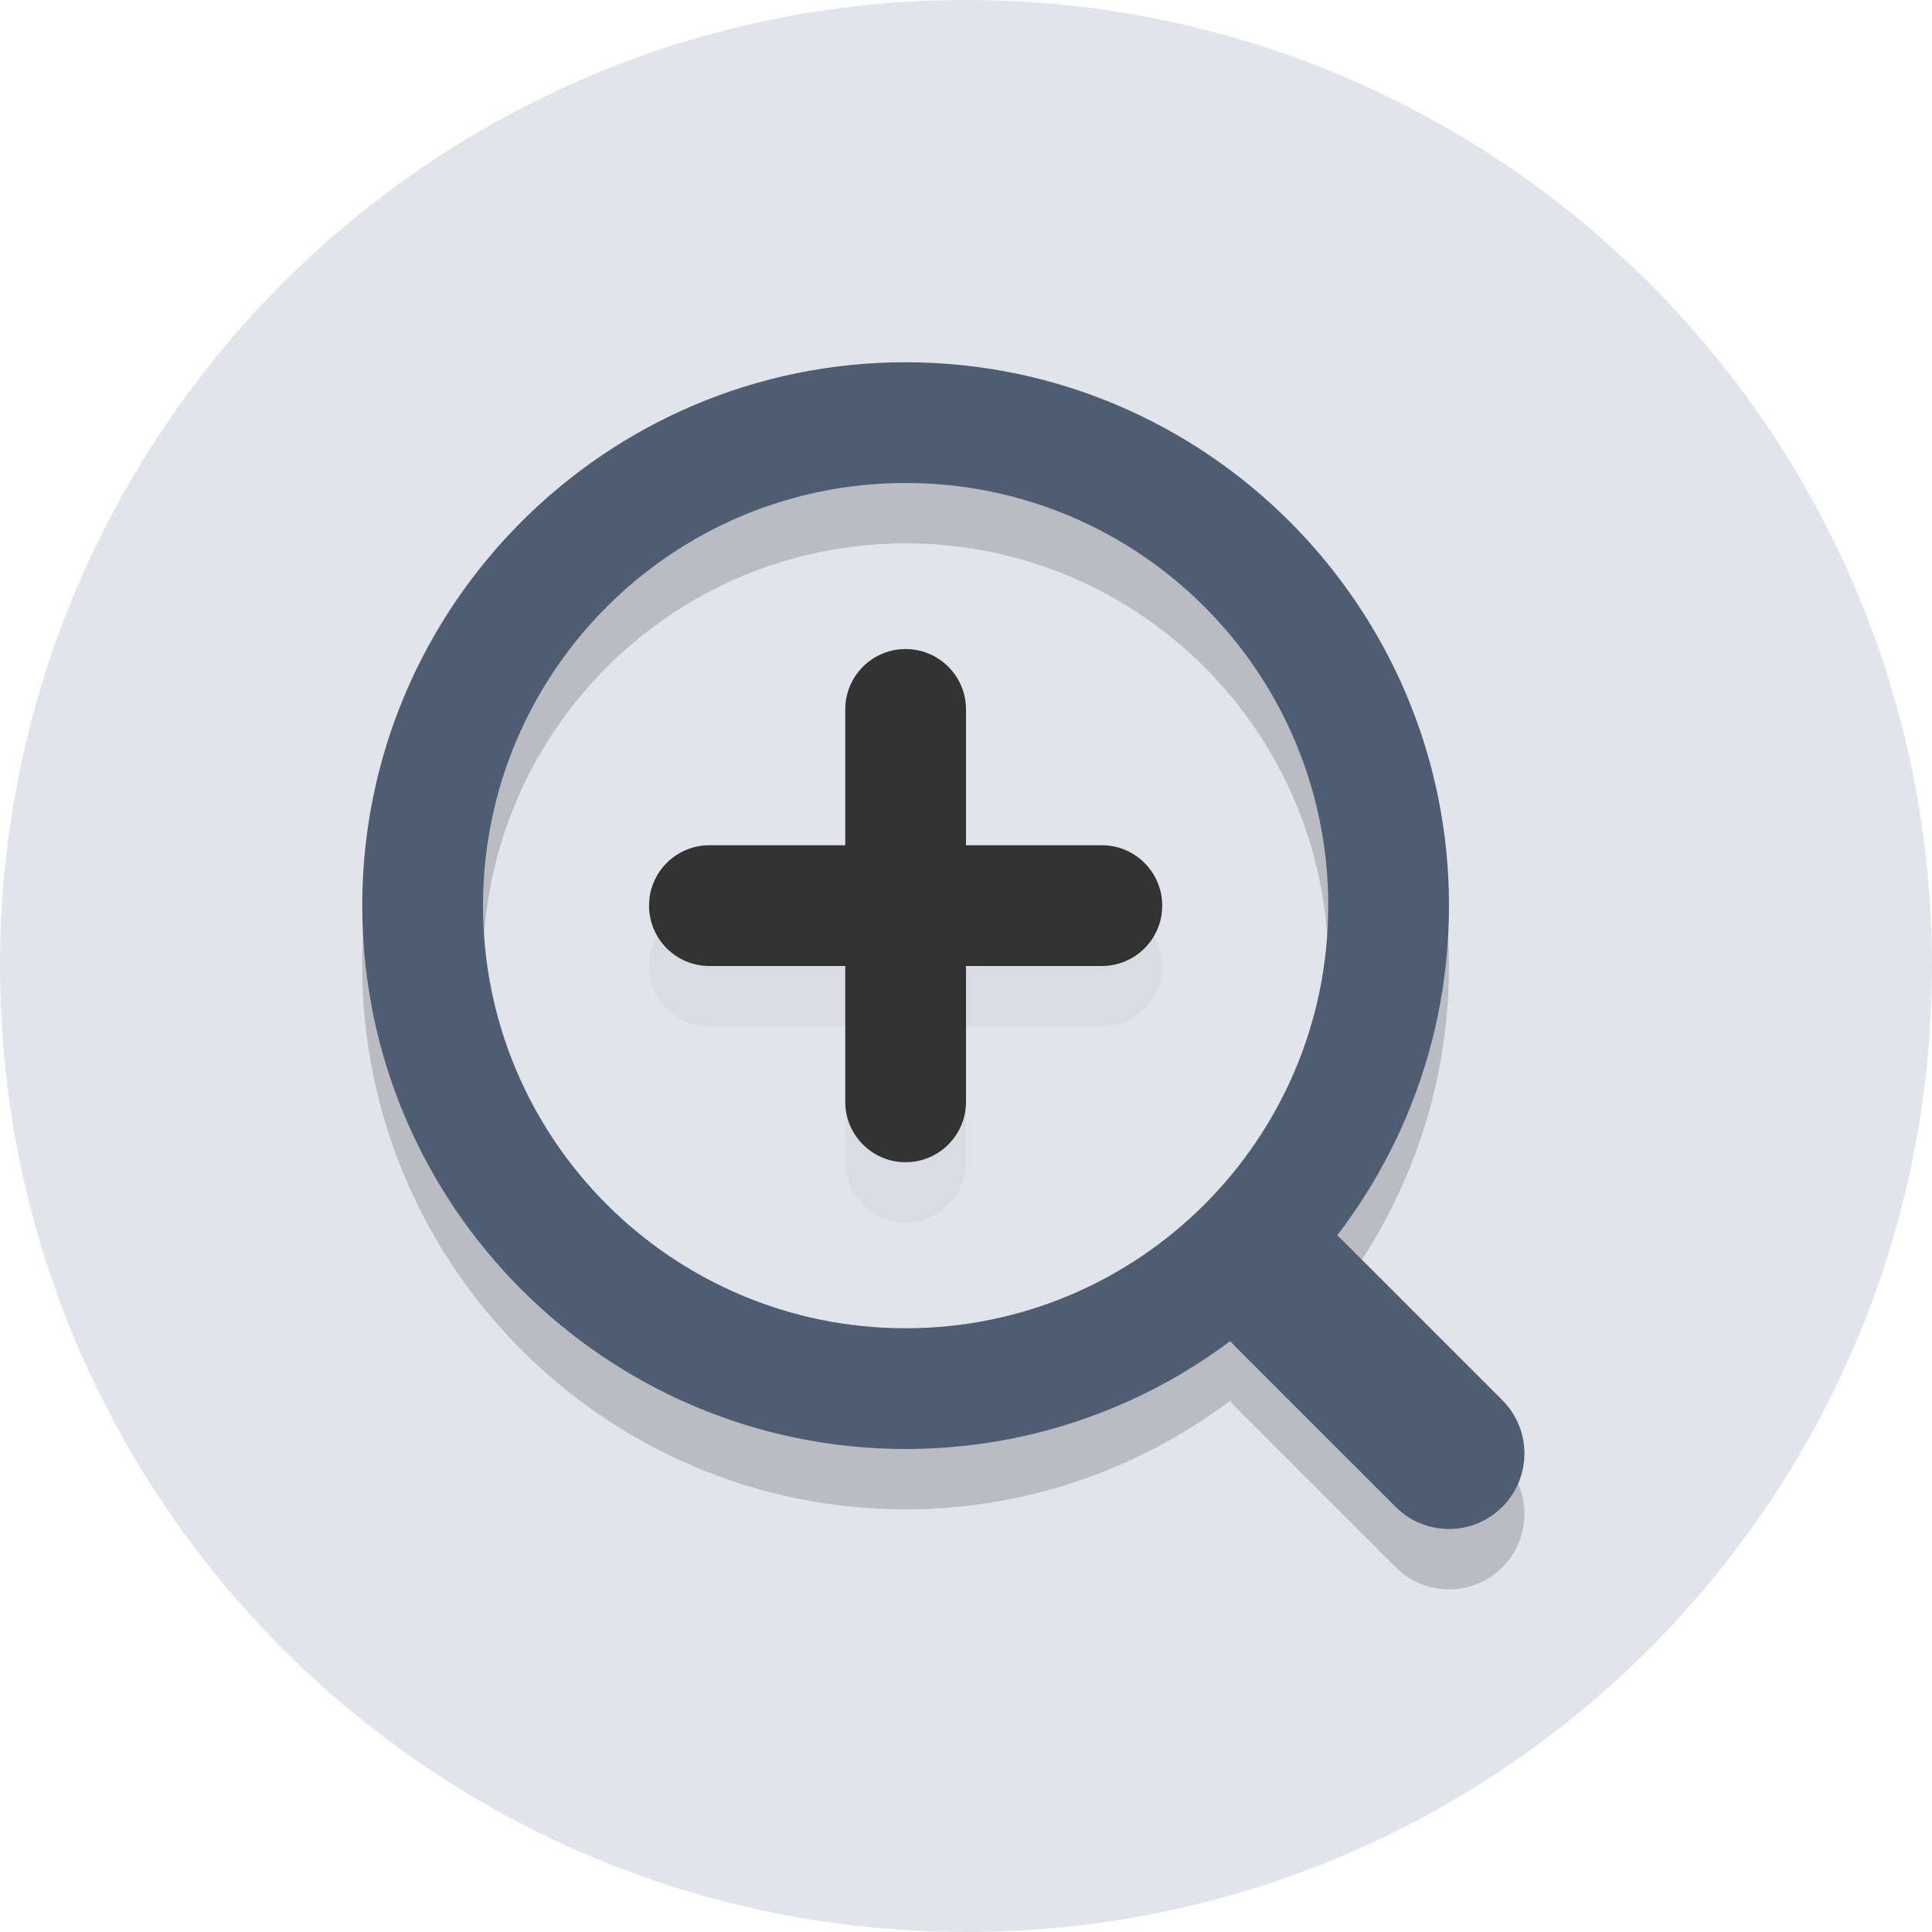
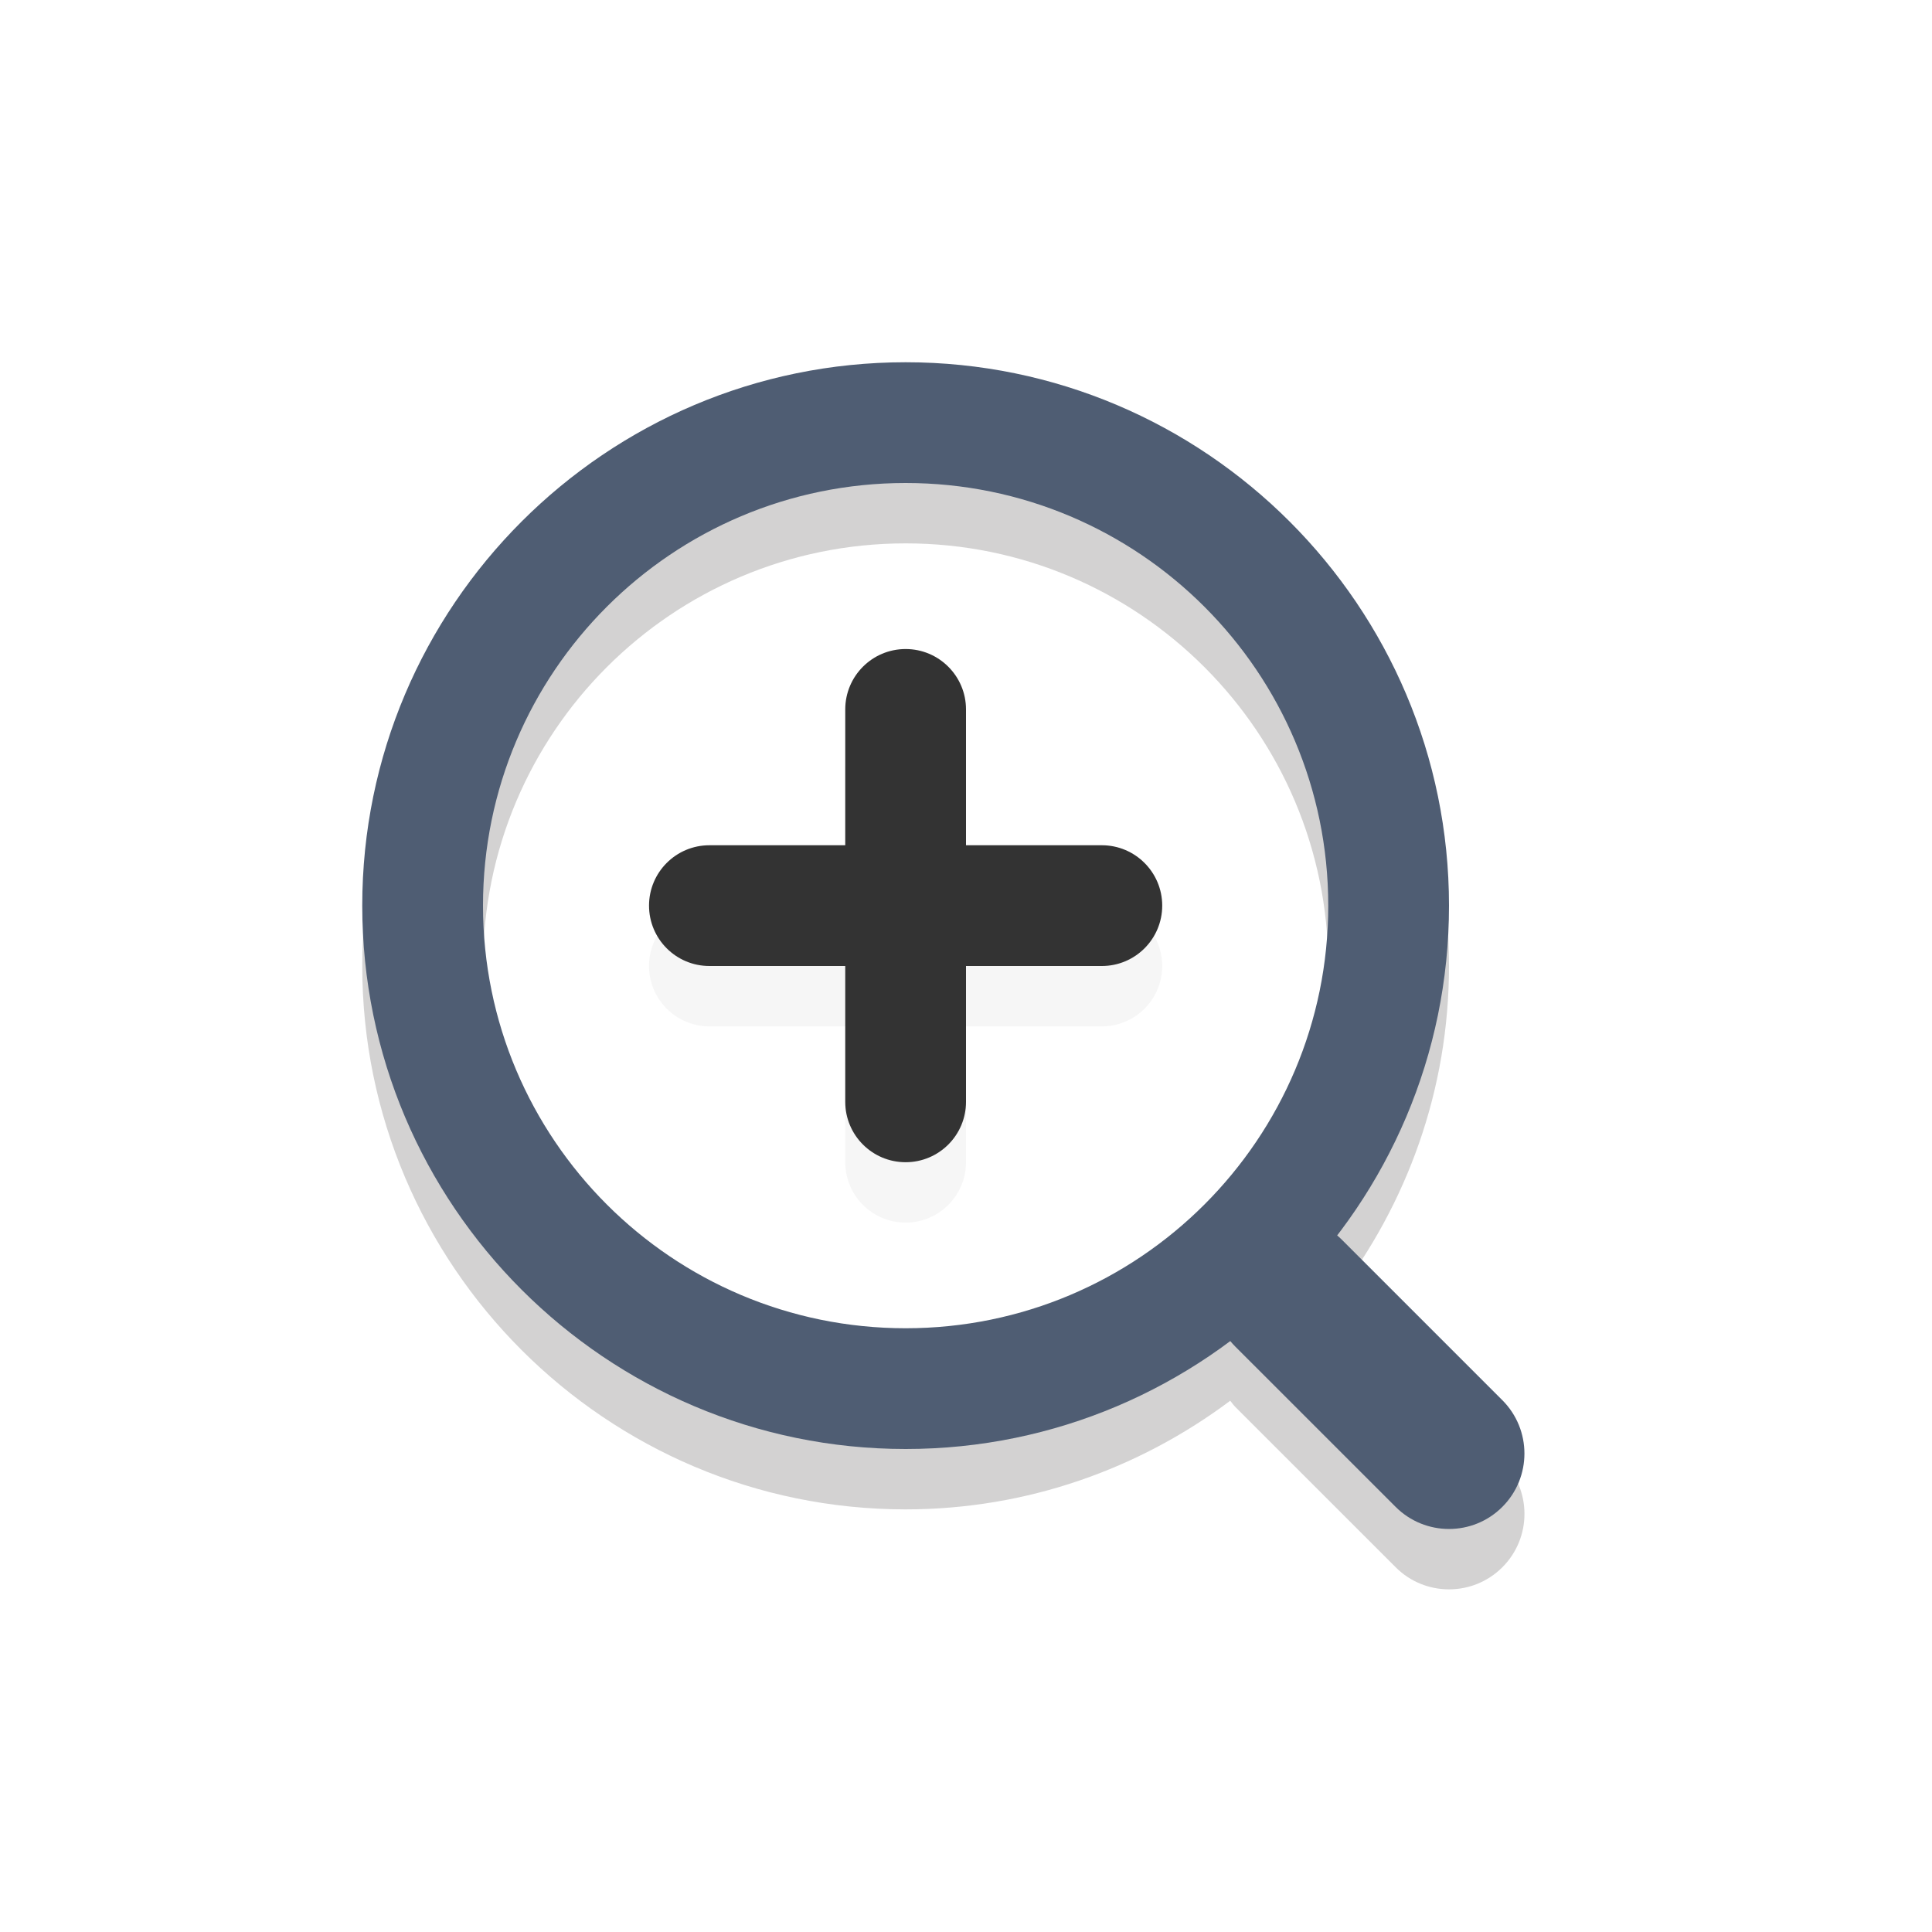
<svg xmlns="http://www.w3.org/2000/svg" width="48" height="48" viewBox="0 0 48 48" fill="none">
-   <path d="M24 48C37.255 48 48 37.255 48 24C48 10.745 37.255 0 24 0C10.745 0 0 10.745 0 24C0 37.255 10.745 48 24 48Z" fill="#E1E4EA" />
+   <path d="M24 48C37.255 48 48 37.255 48 24C48 10.745 37.255 0 24 0C10.745 0 0 10.745 0 24C0 37.255 10.745 48 24 48Z" />
  <path opacity="0.2" d="M37.326 36.287L33.341 32.303C33.299 32.261 33.251 32.229 33.206 32.192C34.951 29.917 36 27.082 36 24C36 16.556 29.944 10.5 22.5 10.5C15.056 10.5 9 16.556 9 24C9 31.444 15.056 37.5 22.5 37.5C25.525 37.5 28.311 36.487 30.565 34.801C30.606 34.852 30.642 34.906 30.69 34.954L34.675 38.938C35.04 39.304 35.52 39.487 36 39.487C36.48 39.487 36.96 39.304 37.326 38.938C38.058 38.206 38.058 37.019 37.326 36.287ZM22.5 34.5C16.701 34.5 12 29.799 12 24C12 18.201 16.701 13.5 22.5 13.5C28.299 13.5 33 18.201 33 24C33 29.799 28.299 34.5 22.5 34.5Z" fill="#231F20" />
  <g opacity="0.2">
    <path opacity="0.2" d="M22.5 30.375C21.671 30.375 21 29.703 21 28.875V19.125C21 18.297 21.671 17.625 22.5 17.625C23.328 17.625 24 18.297 24 19.125V28.875C24 29.703 23.328 30.375 22.5 30.375Z" fill="#231F20" />
  </g>
  <g opacity="0.2">
    <path opacity="0.2" d="M27.375 25.5H17.625C16.796 25.5 16.125 24.828 16.125 24C16.125 23.172 16.796 22.5 17.625 22.5H27.375C28.203 22.5 28.875 23.172 28.875 24C28.875 24.828 28.203 25.5 27.375 25.5Z" fill="#231F20" />
  </g>
  <path d="M36 37.987C35.52 37.987 35.04 37.804 34.674 37.438L30.689 33.454C29.957 32.722 29.957 31.535 30.689 30.802C31.421 30.07 32.609 30.07 33.34 30.802L37.325 34.787C38.057 35.519 38.057 36.706 37.325 37.438C36.96 37.804 36.48 37.987 36 37.987Z" fill="#4F5D73" />
  <path d="M22.5 12C28.299 12 33 16.701 33 22.5C33 28.299 28.299 33 22.5 33C16.701 33 12 28.299 12 22.5C12 16.701 16.701 12 22.5 12ZM22.5 9C15.056 9 9 15.056 9 22.5C9 29.944 15.056 36 22.5 36C29.944 36 36 29.944 36 22.5C36 15.056 29.944 9 22.5 9Z" fill="#4F5D73" />
  <path d="M22.5 28.875C21.671 28.875 21 28.203 21 27.375V17.625C21 16.797 21.671 16.125 22.5 16.125C23.328 16.125 24 16.797 24 17.625V27.375C24 28.203 23.328 28.875 22.5 28.875Z" fill="#333333" />
  <path d="M27.375 24H17.625C16.796 24 16.125 23.328 16.125 22.5C16.125 21.672 16.796 21 17.625 21H27.375C28.203 21 28.875 21.672 28.875 22.5C28.875 23.328 28.203 24 27.375 24Z" fill="#333333" />
</svg>
